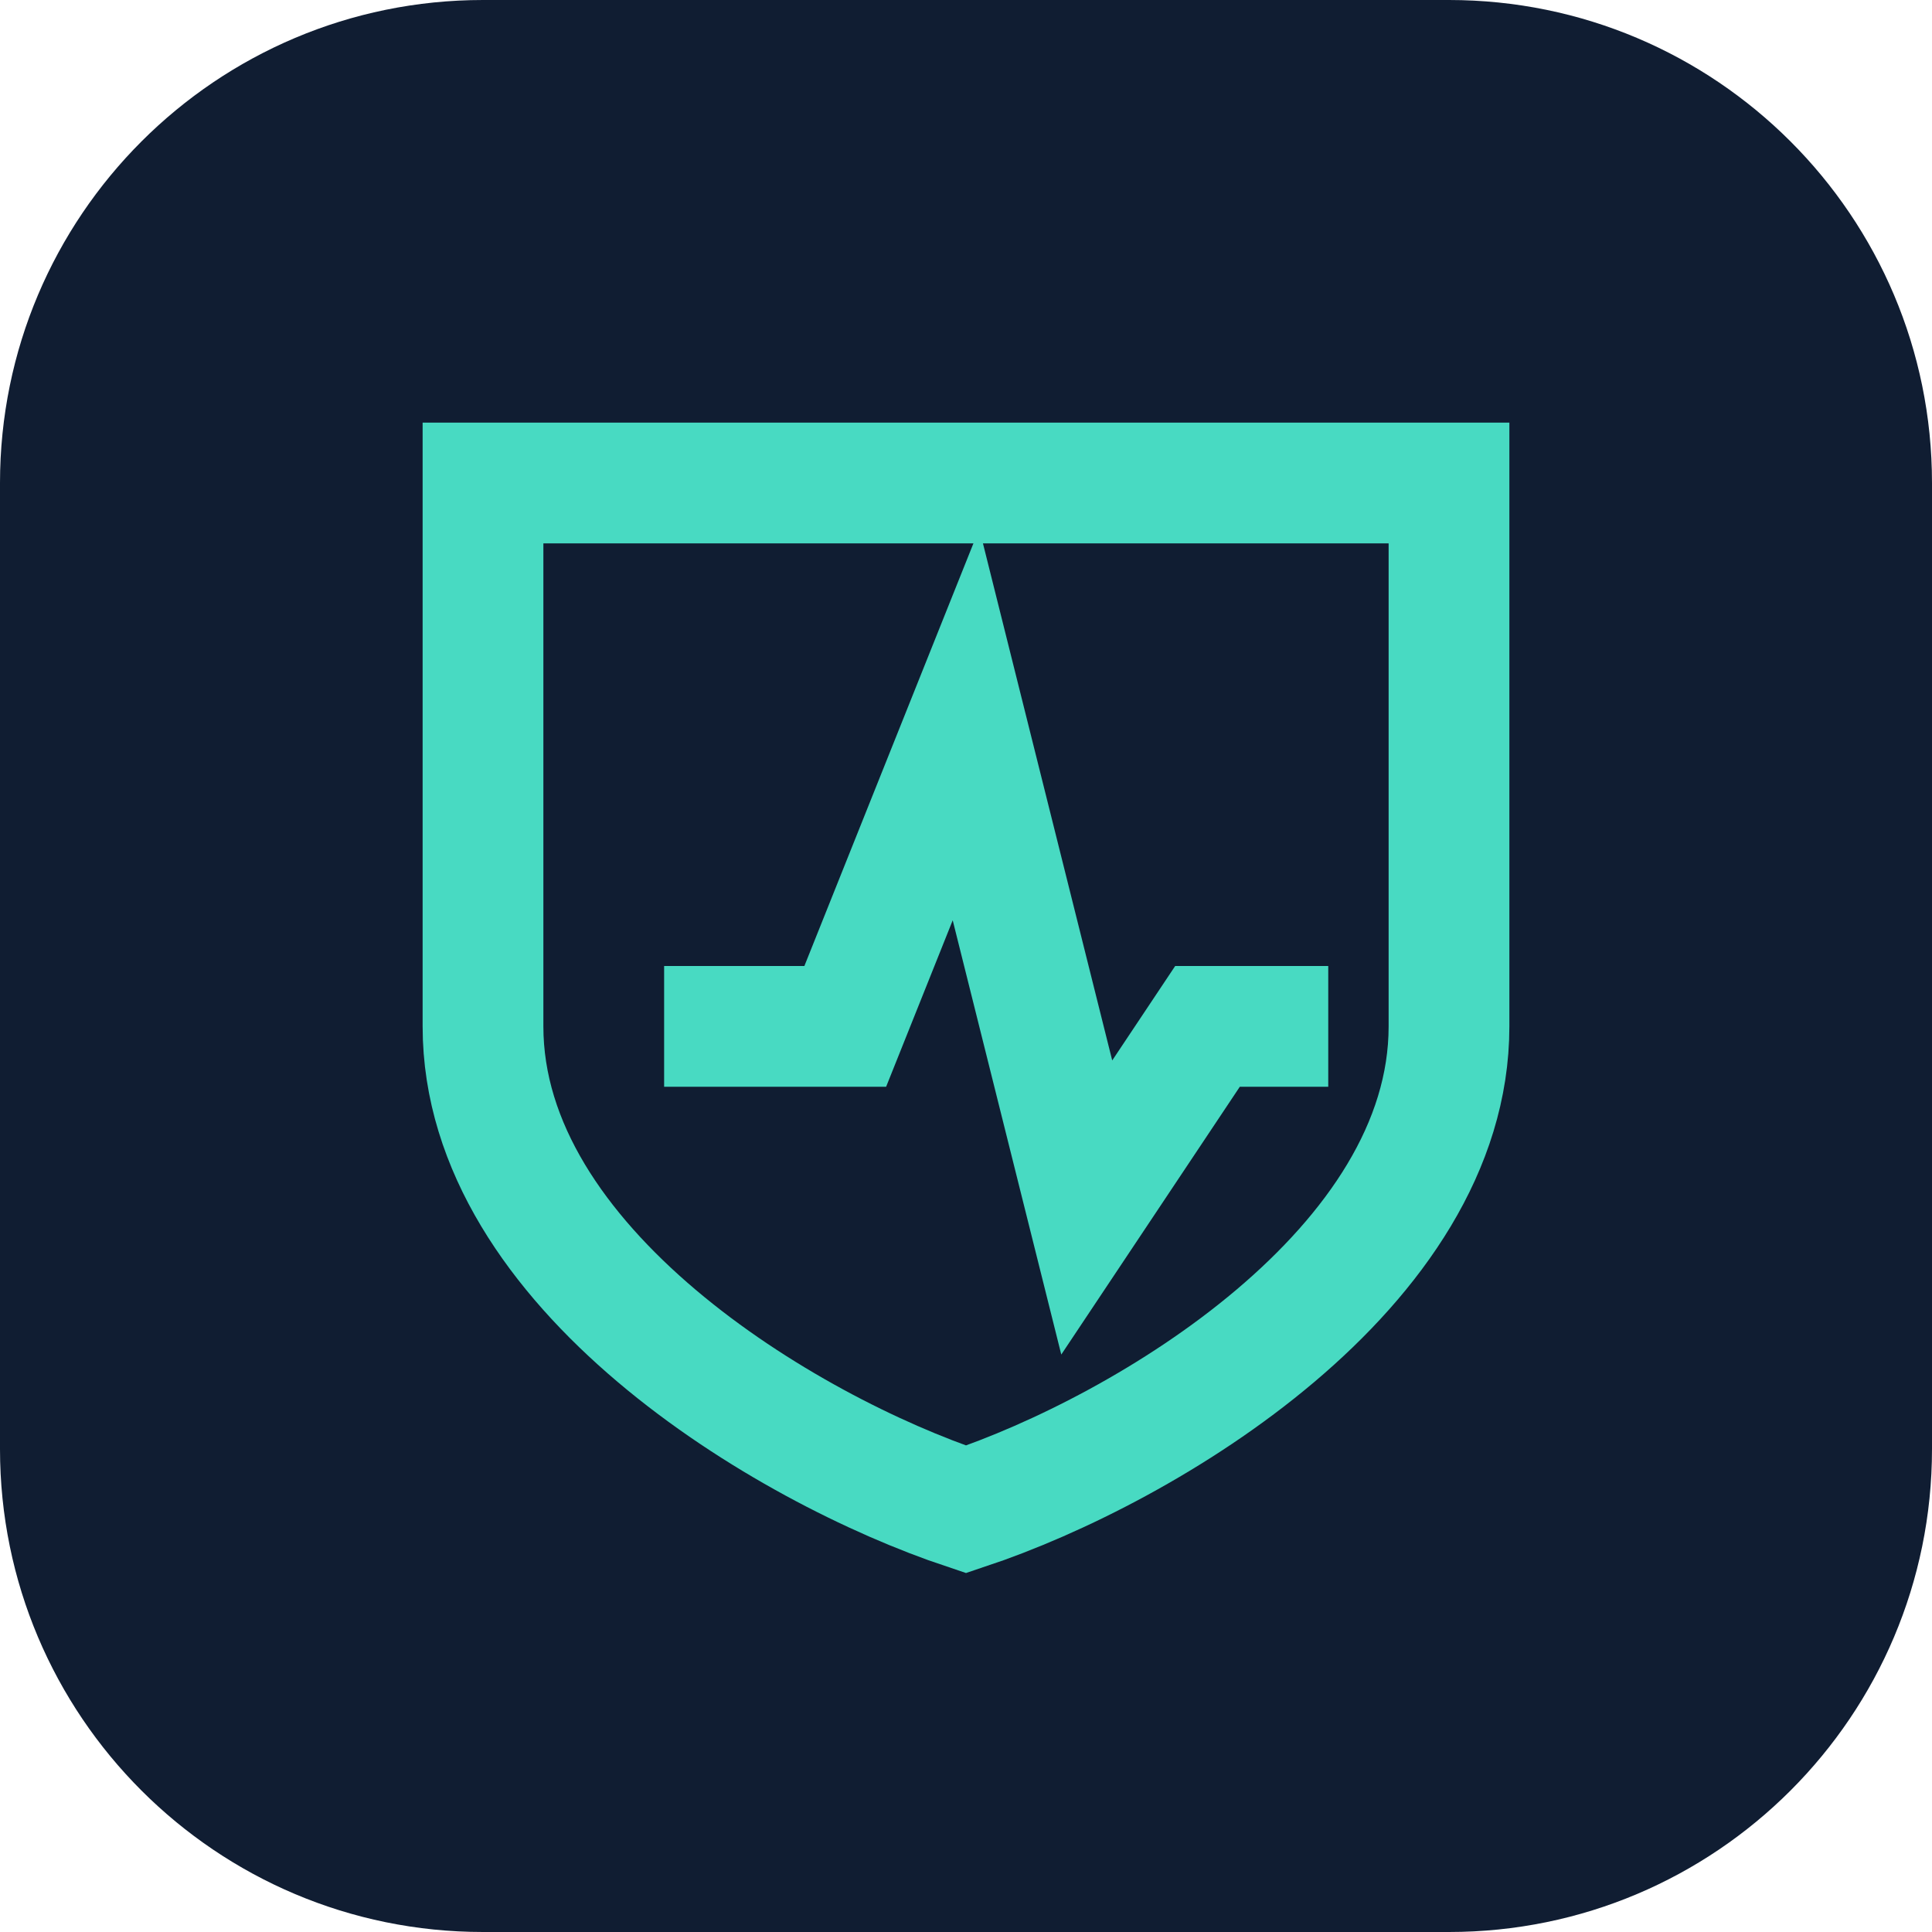
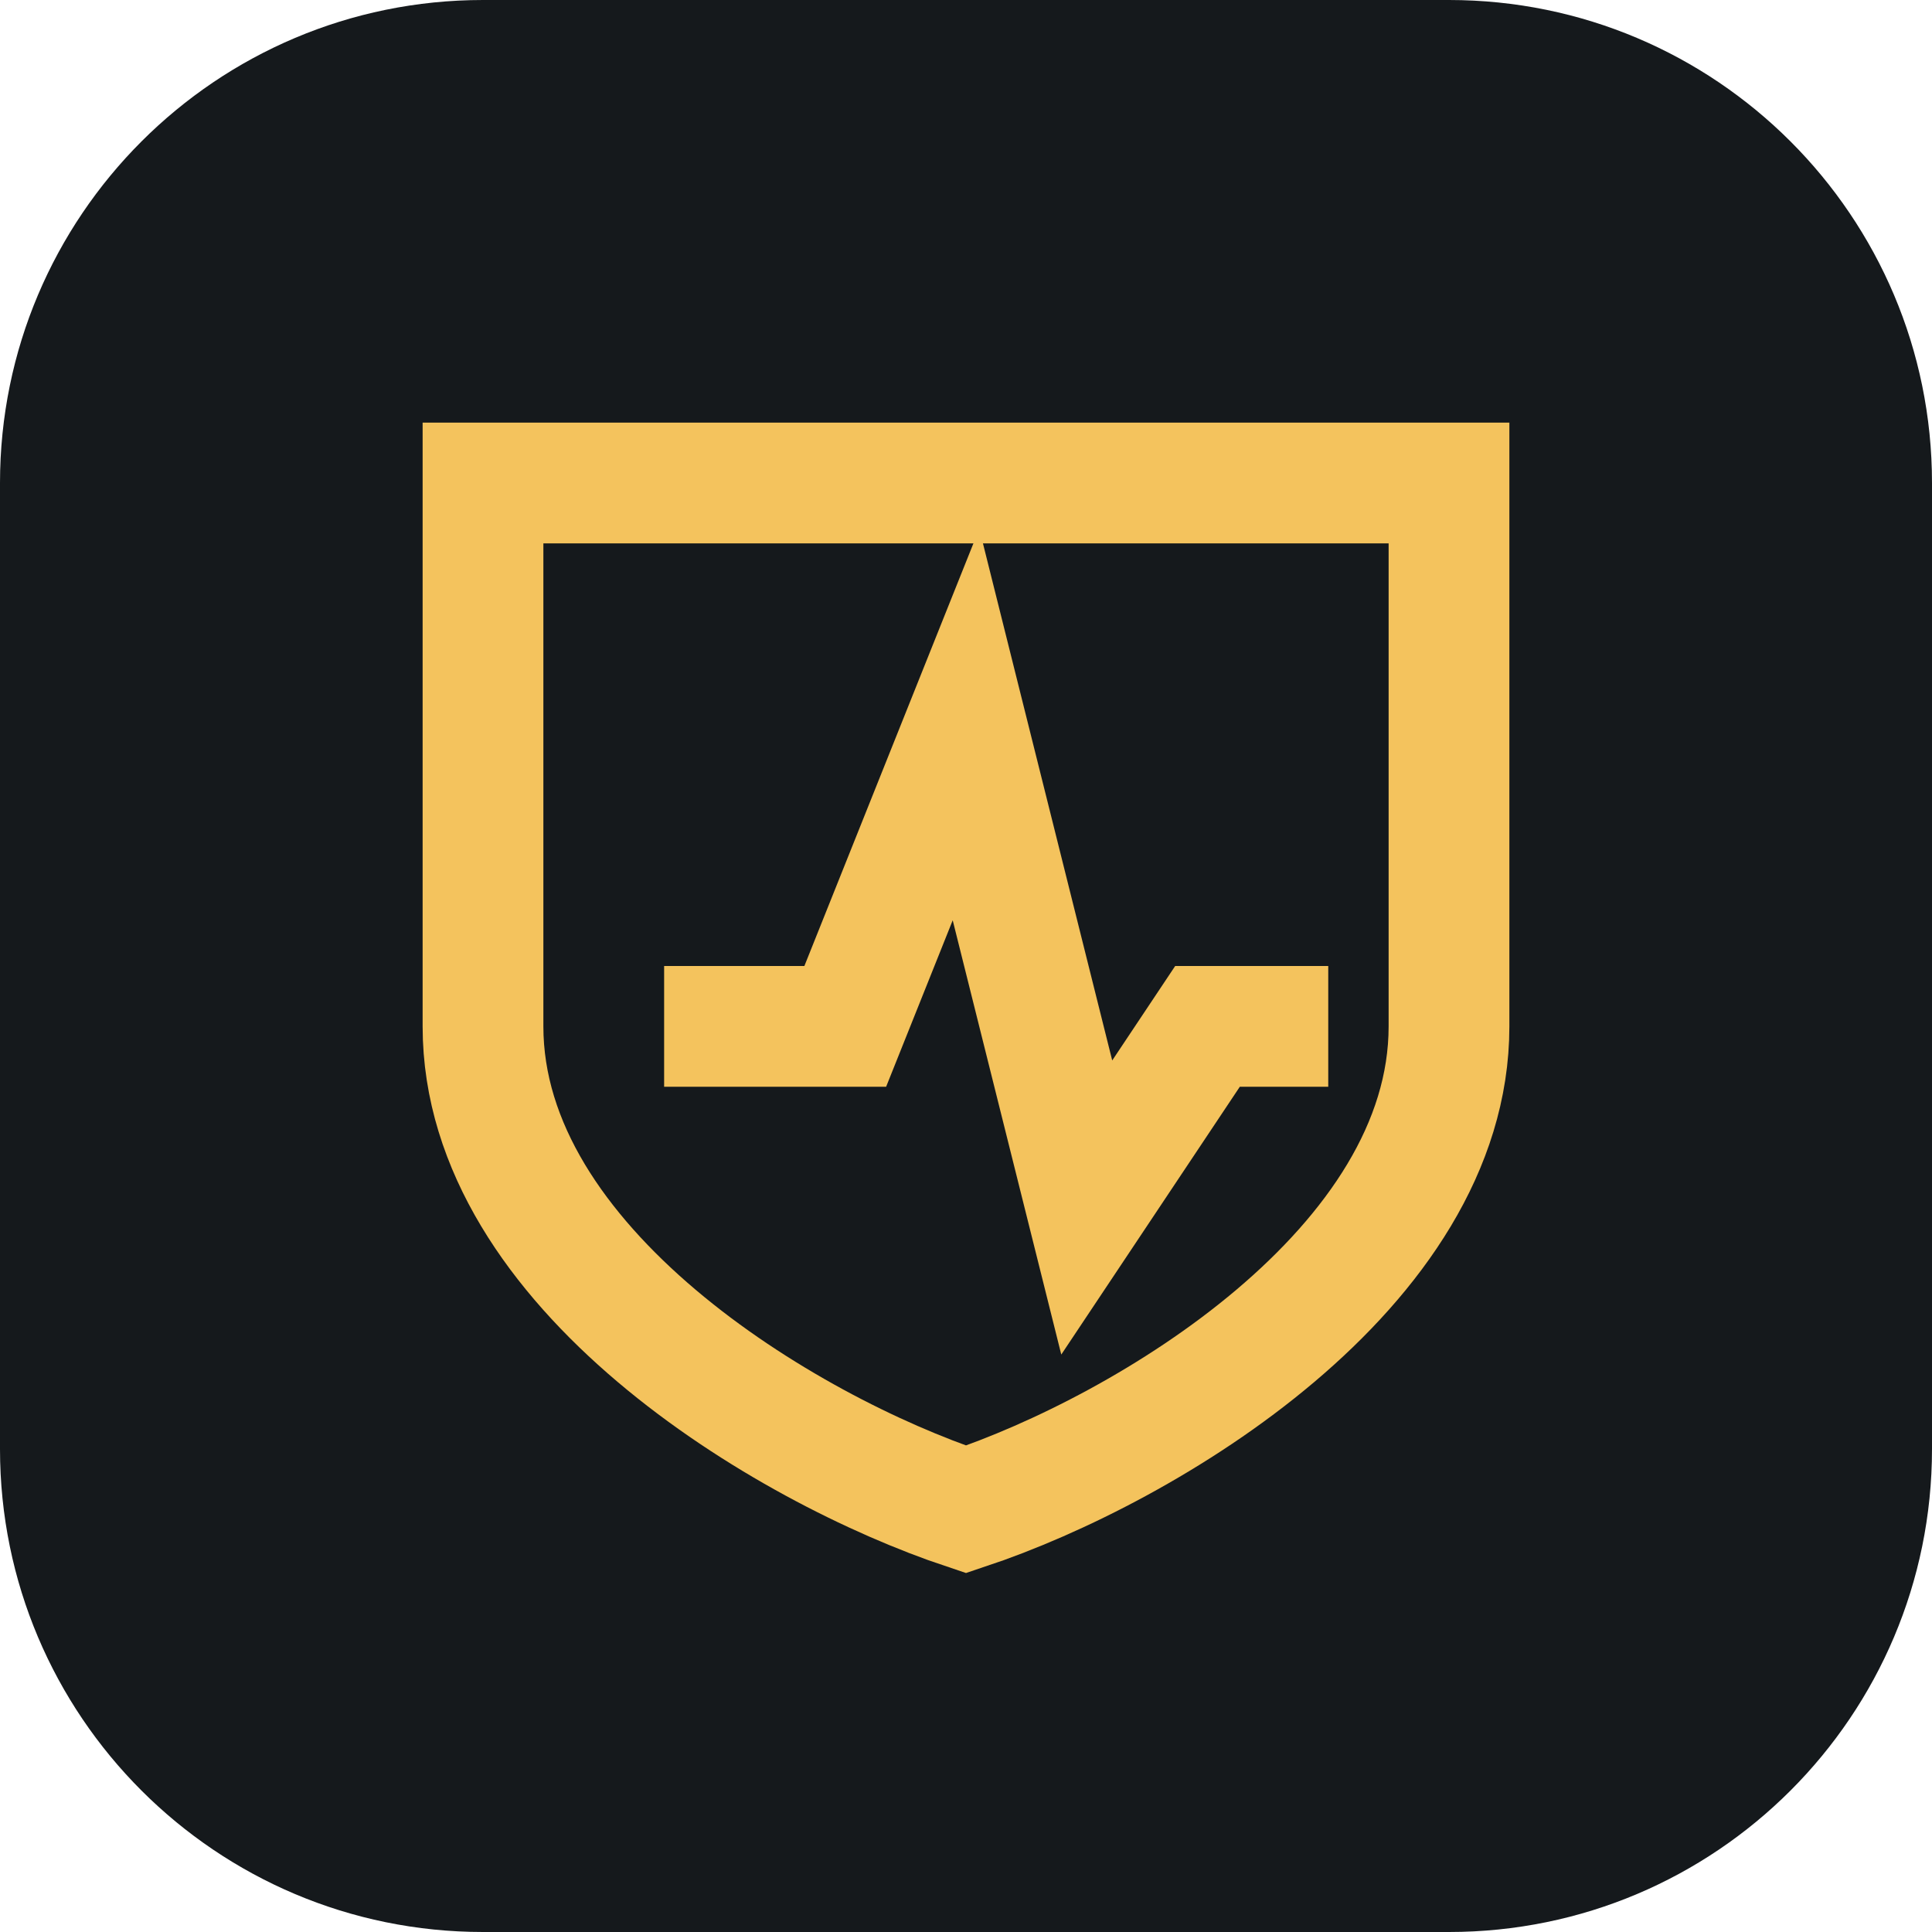
<svg xmlns="http://www.w3.org/2000/svg" viewBox="0 0 32 32">
-   <rect width="32" height="32" rx="8" fill="#101d32" />
-   <path d="M8 8h16v9c0 4-5 7-8 8-3-1-8-4-8-8z" fill="none" stroke="#48dac2" stroke-width="2" />
-   <path d="M11 17h3l2-5 2 8 2-3h2" fill="none" stroke="#48dac2" stroke-width="2" />
+   <rect width="32" height="32" rx="8" fill="#15191c" />
+   <path d="M8 8h16v9c0 4-5 7-8 8-3-1-8-4-8-8z" fill="none" stroke="#f4c35d" stroke-width="2" />
+   <path d="M11 17h3l2-5 2 8 2-3h2" fill="none" stroke="#f4c35d" stroke-width="2" />
</svg>
